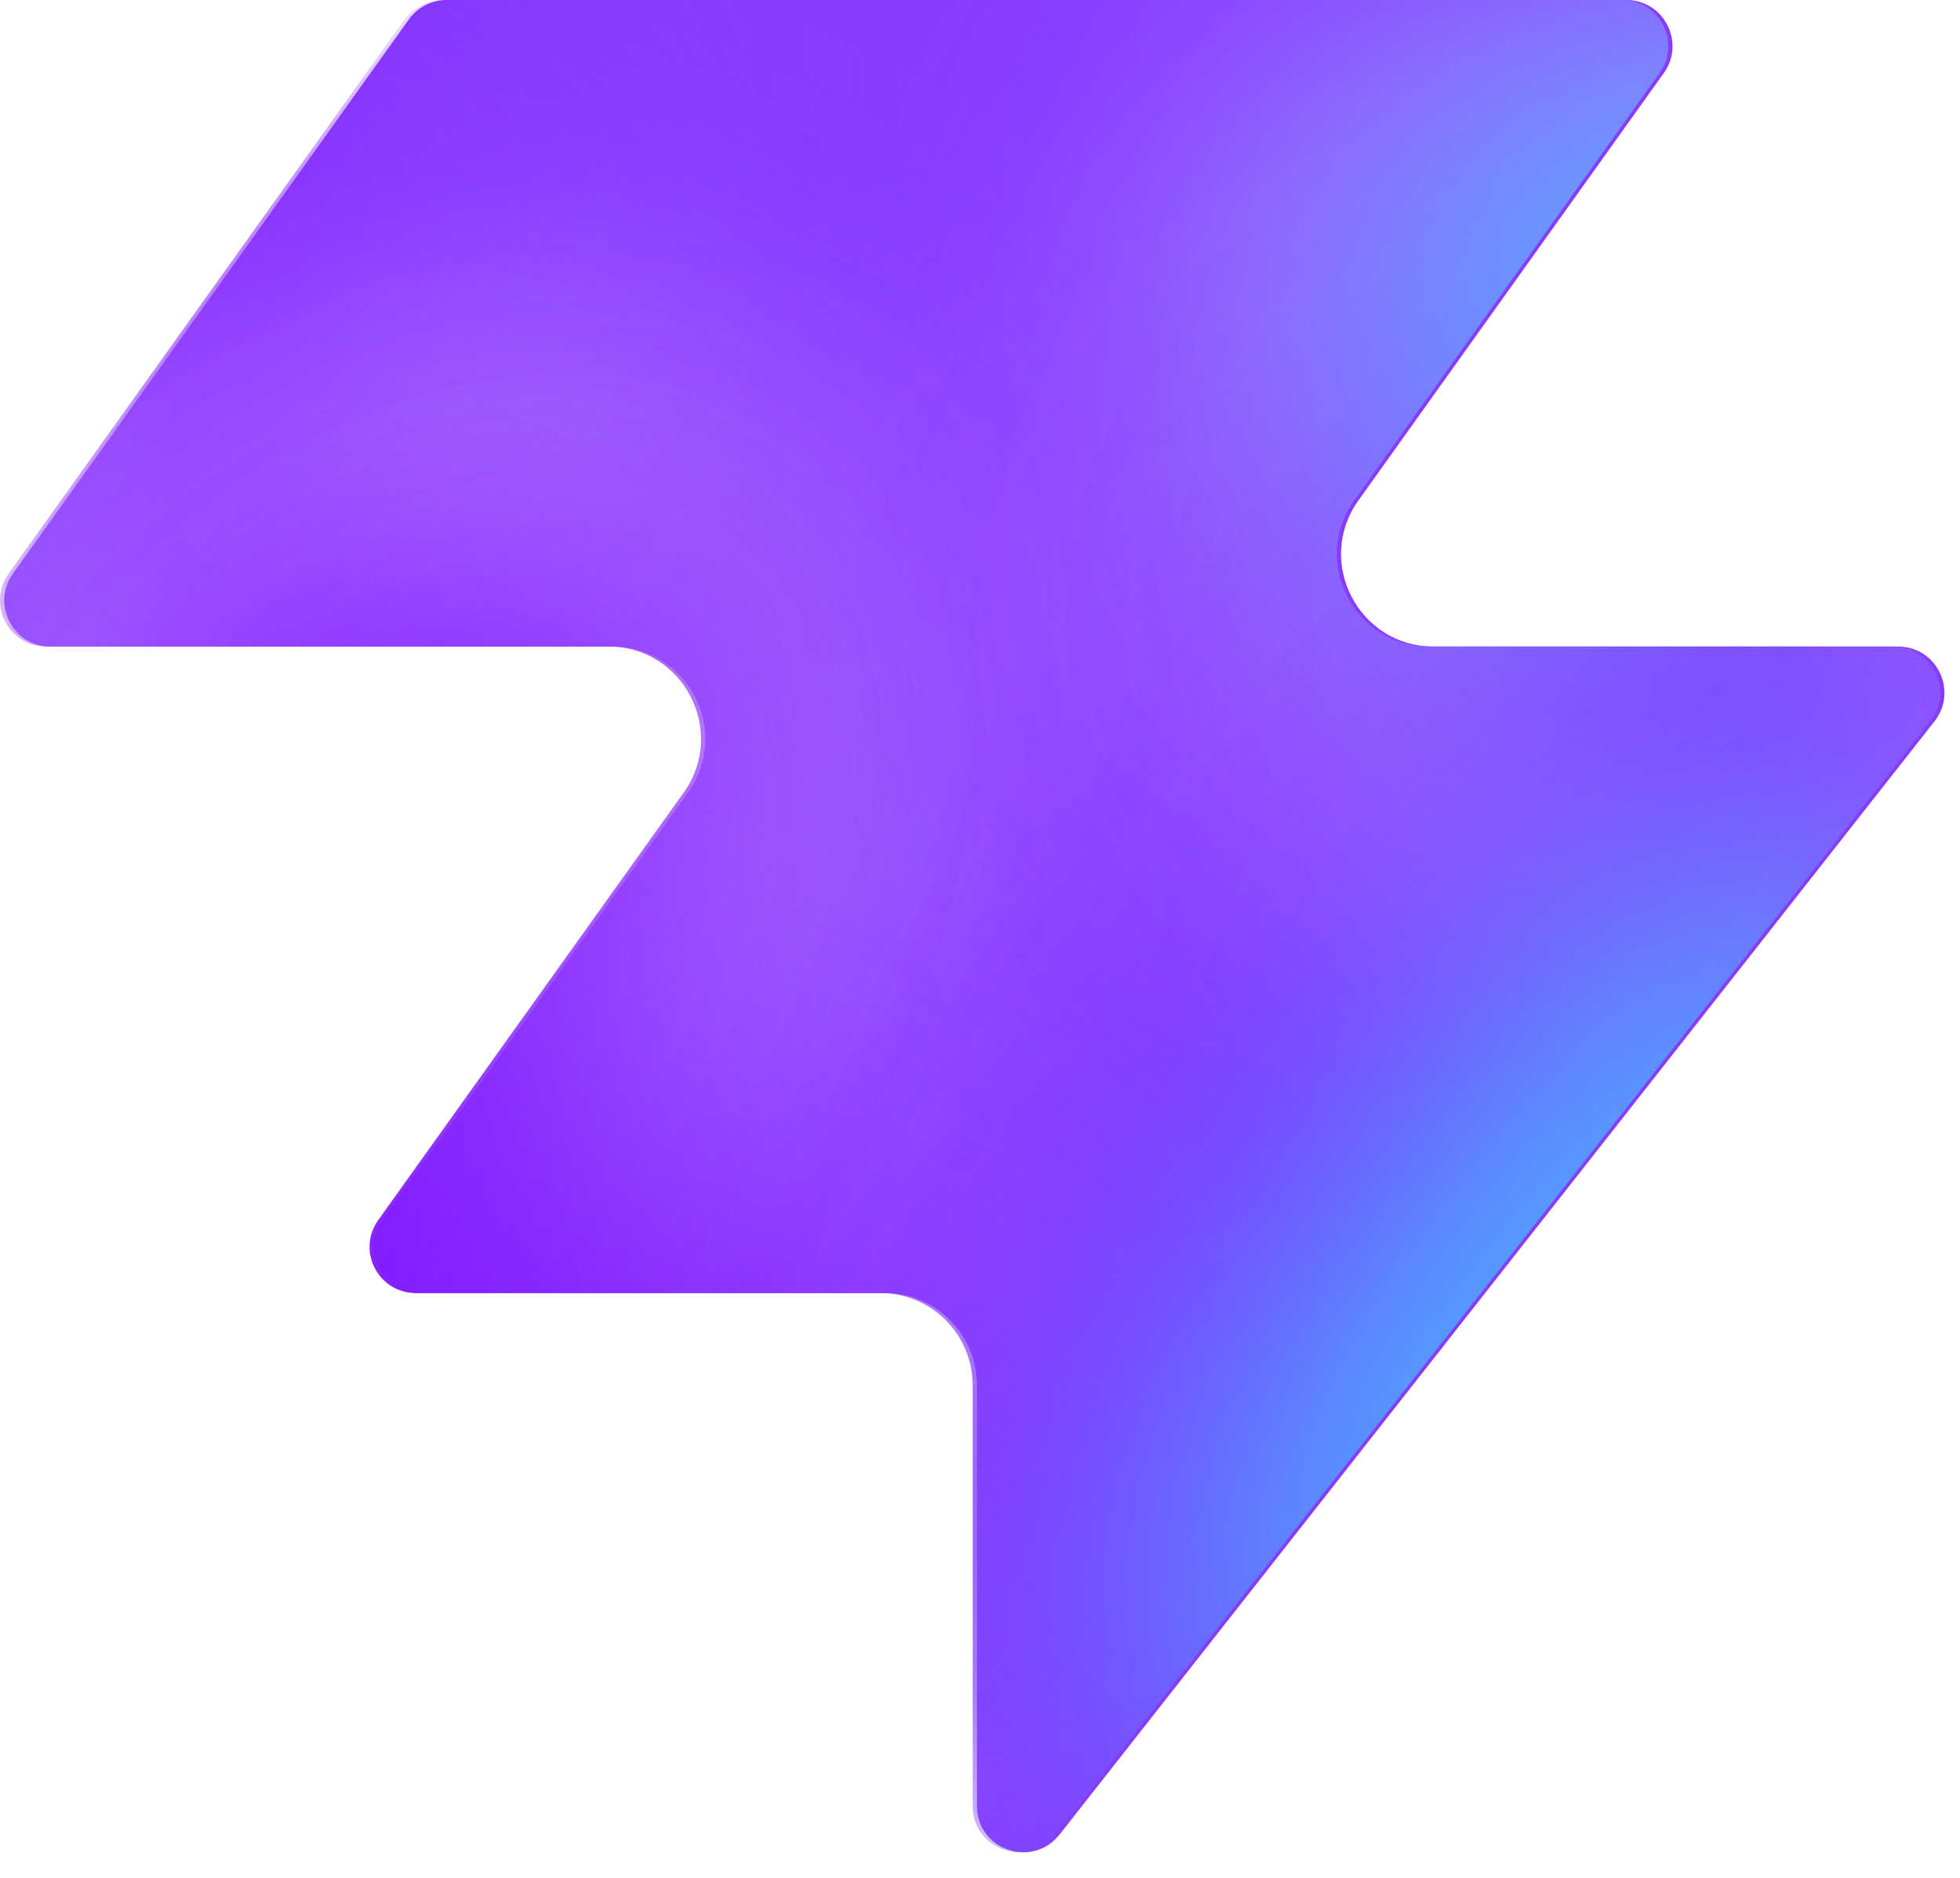
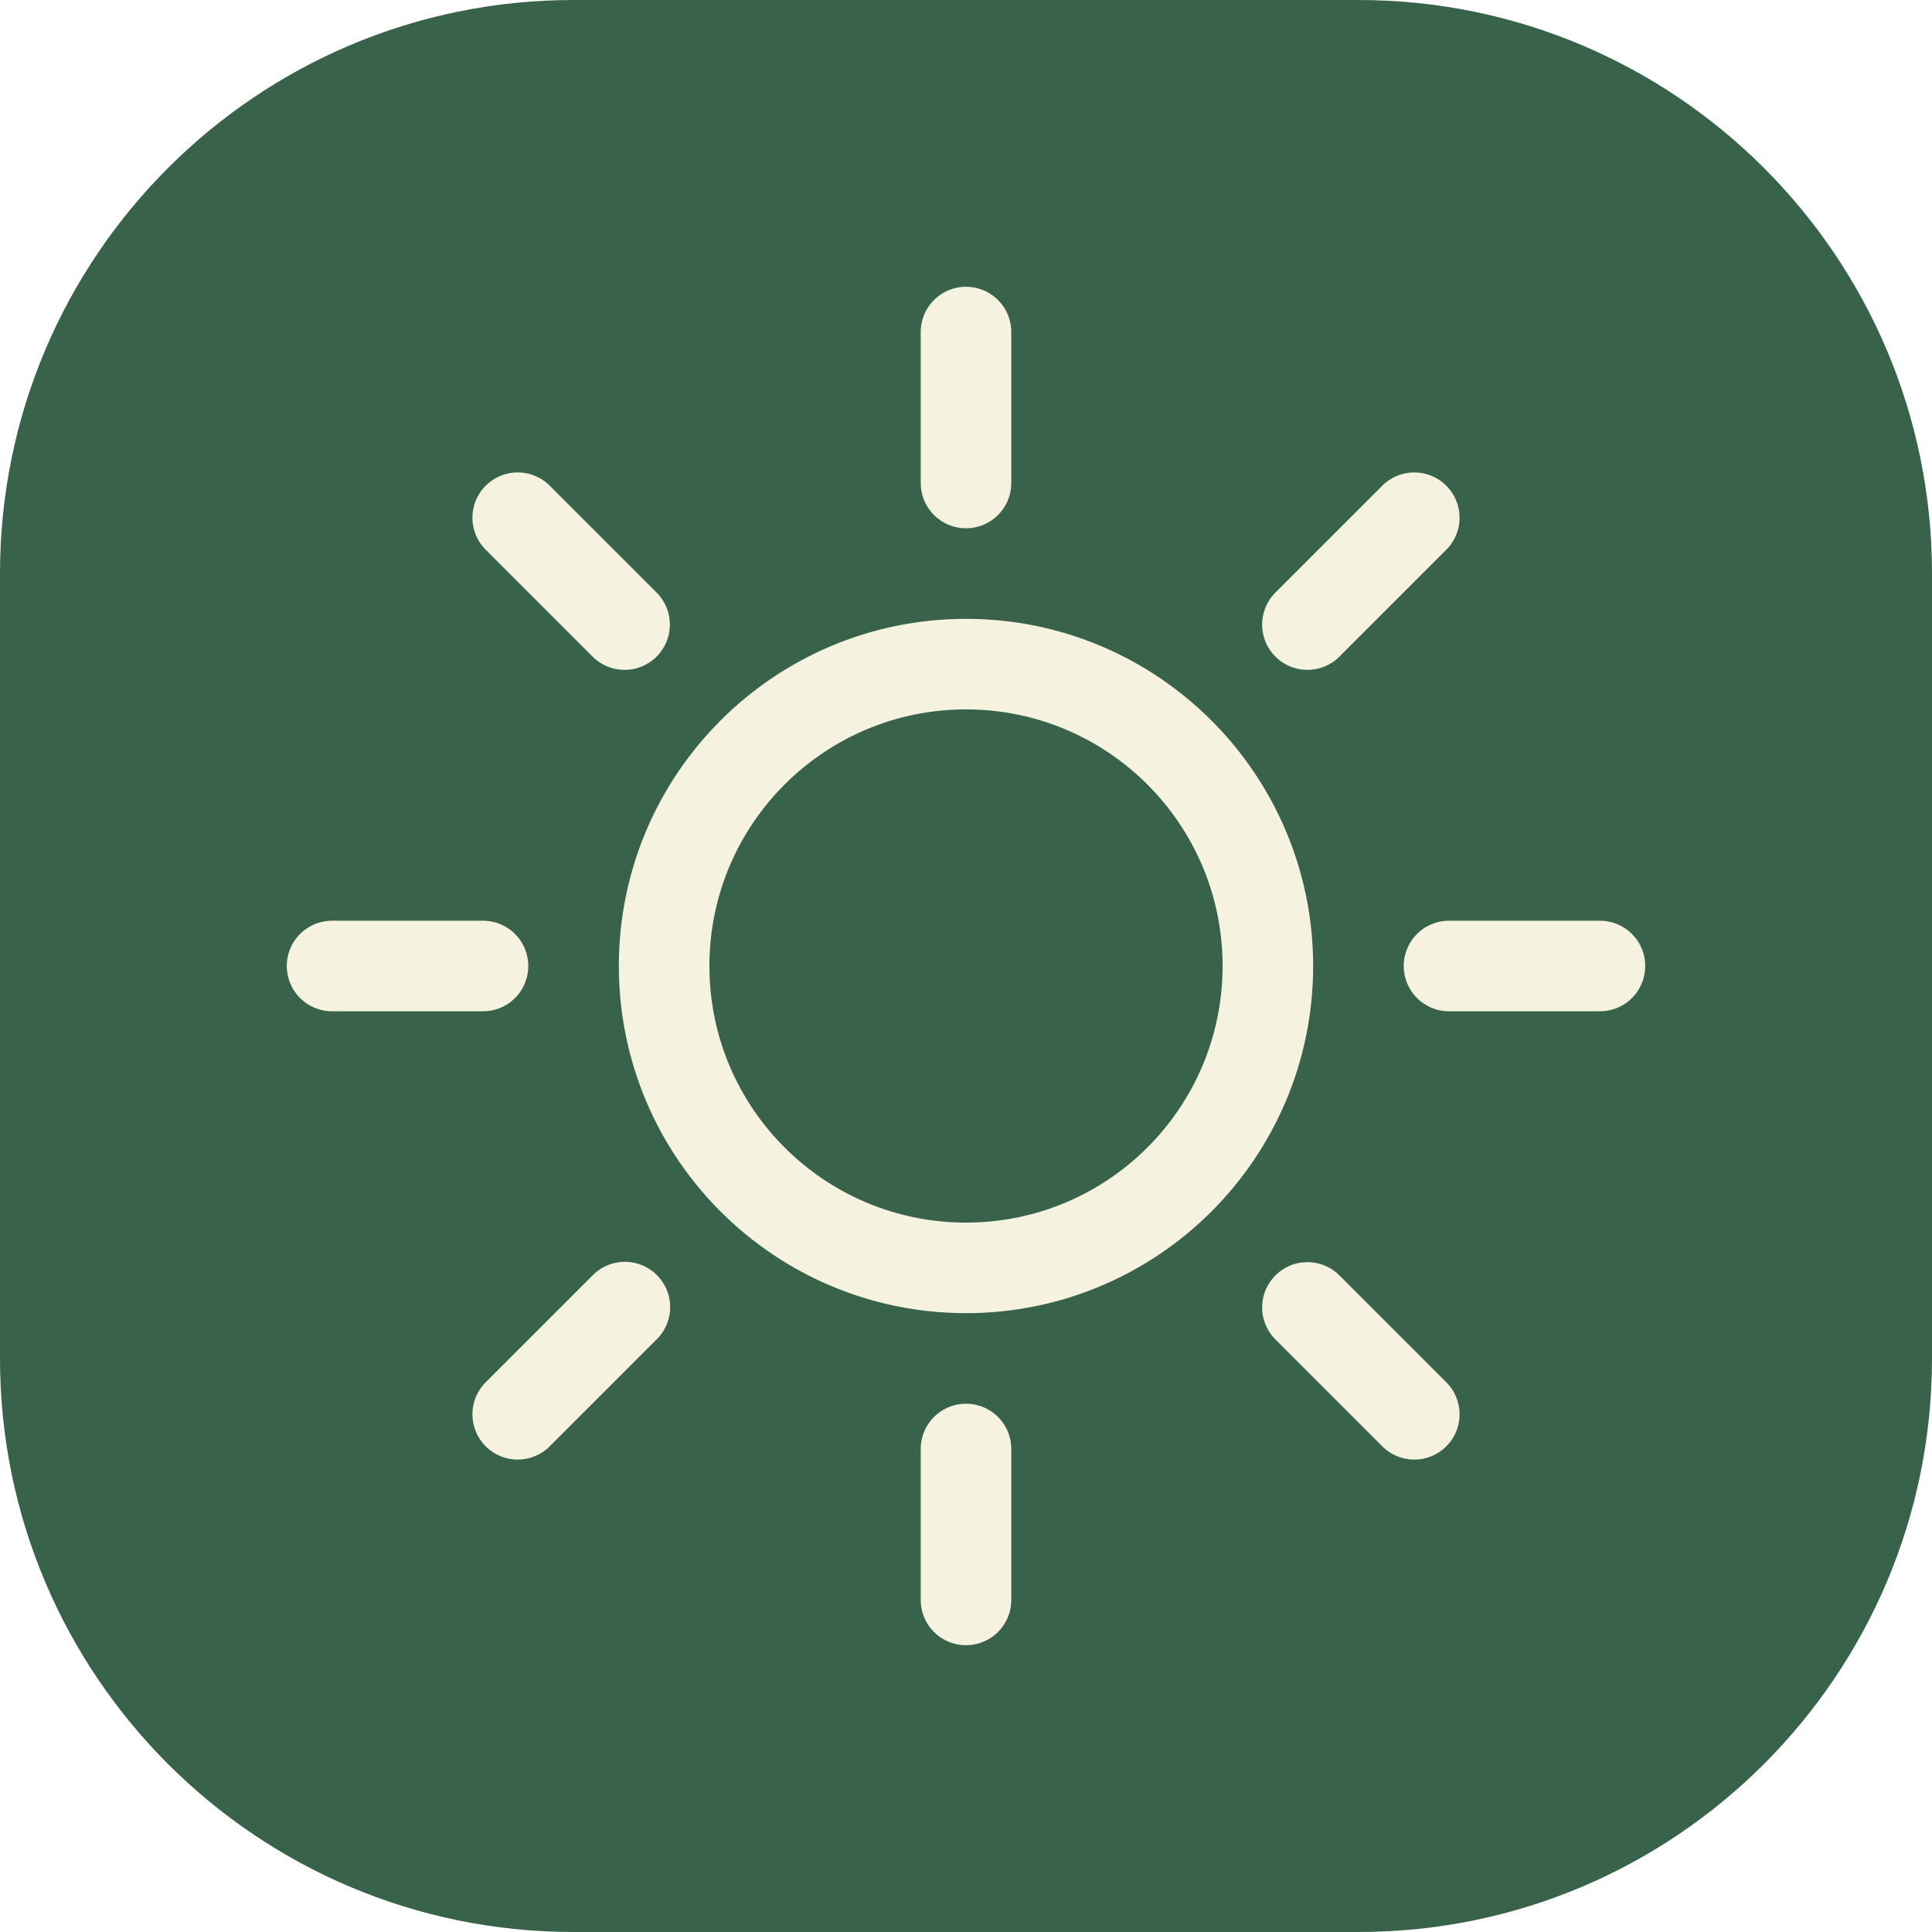
- <svg xmlns="http://www.w3.org/2000/svg" width="48" height="46" fill="none" viewBox="0 0 48 46">
-   <path fill="#863bff" d="M25.946 44.938c-.664.845-2.021.375-2.021-.698V33.937a2.26 2.26 0 0 0-2.262-2.262H10.287c-.92 0-1.456-1.04-.92-1.788l7.48-10.471c1.07-1.497 0-3.578-1.842-3.578H1.237c-.92 0-1.456-1.04-.92-1.788L10.013.474c.214-.297.556-.474.92-.474h28.894c.92 0 1.456 1.04.92 1.788l-7.48 10.471c-1.07 1.498 0 3.579 1.842 3.579h11.377c.943 0 1.473 1.088.89 1.83L25.947 44.94z" style="fill:#863bff;fill:color(display-p3 .525 .23 1);fill-opacity:1" />
-   <mask id="a" width="48" height="46" x="0" y="0" maskUnits="userSpaceOnUse" style="mask-type:alpha">
-     <path fill="#000" d="M25.842 44.938c-.664.844-2.021.375-2.021-.698V33.937a2.26 2.26 0 0 0-2.262-2.262H10.183c-.92 0-1.456-1.04-.92-1.788l7.48-10.471c1.07-1.498 0-3.579-1.842-3.579H1.133c-.92 0-1.456-1.04-.92-1.787L9.91.473c.214-.297.556-.474.92-.474h28.894c.92 0 1.456 1.04.92 1.788l-7.48 10.471c-1.07 1.498 0 3.578 1.842 3.578h11.377c.943 0 1.473 1.088.89 1.832L25.843 44.94z" style="fill:#000;fill-opacity:1" />
-   </mask>
-   <g mask="url(#a)">
-     <g filter="url(#b)">
-       <ellipse cx="5.508" cy="14.704" fill="#ede6ff" rx="5.508" ry="14.704" style="fill:#ede6ff;fill:color(display-p3 .927 .903 1);fill-opacity:1" transform="matrix(.00324 1 1 -.00324 -4.47 31.516)" />
-     </g>
-     <g filter="url(#c)">
-       <ellipse cx="10.399" cy="29.851" fill="#ede6ff" rx="10.399" ry="29.851" style="fill:#ede6ff;fill:color(display-p3 .927 .903 1);fill-opacity:1" transform="matrix(.00324 1 1 -.00324 -39.328 7.883)" />
-     </g>
-     <g filter="url(#d)">
-       <ellipse cx="5.508" cy="30.487" fill="#7e14ff" rx="5.508" ry="30.487" style="fill:#7e14ff;fill:color(display-p3 .492 .077 1);fill-opacity:1" transform="rotate(89.814 -25.913 -14.639)scale(1 -1)" />
-     </g>
-     <g filter="url(#e)">
-       <ellipse cx="5.508" cy="30.599" fill="#7e14ff" rx="5.508" ry="30.599" style="fill:#7e14ff;fill:color(display-p3 .492 .077 1);fill-opacity:1" transform="rotate(89.814 -32.644 -3.334)scale(1 -1)" />
-     </g>
-     <g filter="url(#f)">
-       <ellipse cx="5.508" cy="30.599" fill="#7e14ff" rx="5.508" ry="30.599" style="fill:#7e14ff;fill:color(display-p3 .492 .077 1);fill-opacity:1" transform="matrix(.00324 1 1 -.00324 -34.34 30.47)" />
-     </g>
-     <g filter="url(#g)">
-       <ellipse cx="14.072" cy="22.078" fill="#ede6ff" rx="14.072" ry="22.078" style="fill:#ede6ff;fill:color(display-p3 .927 .903 1);fill-opacity:1" transform="rotate(93.35 24.506 48.493)scale(-1 1)" />
-     </g>
-     <g filter="url(#h)">
-       <ellipse cx="3.47" cy="21.501" fill="#7e14ff" rx="3.47" ry="21.501" style="fill:#7e14ff;fill:color(display-p3 .492 .077 1);fill-opacity:1" transform="rotate(89.009 28.708 47.59)scale(-1 1)" />
-     </g>
-     <g filter="url(#i)">
-       <ellipse cx="3.47" cy="21.501" fill="#7e14ff" rx="3.47" ry="21.501" style="fill:#7e14ff;fill:color(display-p3 .492 .077 1);fill-opacity:1" transform="rotate(89.009 28.708 47.59)scale(-1 1)" />
-     </g>
-     <g filter="url(#j)">
-       <ellipse cx=".387" cy="8.972" fill="#7e14ff" rx="4.407" ry="29.108" style="fill:#7e14ff;fill:color(display-p3 .492 .077 1);fill-opacity:1" transform="rotate(39.51 .387 8.972)" />
-     </g>
-     <g filter="url(#k)">
-       <ellipse cx="47.523" cy="-6.092" fill="#7e14ff" rx="4.407" ry="29.108" style="fill:#7e14ff;fill:color(display-p3 .492 .077 1);fill-opacity:1" transform="rotate(37.892 47.523 -6.092)" />
-     </g>
-     <g filter="url(#l)">
-       <ellipse cx="41.412" cy="6.333" fill="#47bfff" rx="5.971" ry="9.665" style="fill:#47bfff;fill:color(display-p3 .28 .748 1);fill-opacity:1" transform="rotate(37.892 41.412 6.333)" />
-     </g>
-     <g filter="url(#m)">
-       <ellipse cx="-1.879" cy="38.332" fill="#7e14ff" rx="4.407" ry="29.108" style="fill:#7e14ff;fill:color(display-p3 .492 .077 1);fill-opacity:1" transform="rotate(37.892 -1.88 38.332)" />
-     </g>
-     <g filter="url(#n)">
-       <ellipse cx="-1.879" cy="38.332" fill="#7e14ff" rx="4.407" ry="29.108" style="fill:#7e14ff;fill:color(display-p3 .492 .077 1);fill-opacity:1" transform="rotate(37.892 -1.88 38.332)" />
-     </g>
-     <g filter="url(#o)">
-       <ellipse cx="35.651" cy="29.907" fill="#7e14ff" rx="4.407" ry="29.108" style="fill:#7e14ff;fill:color(display-p3 .492 .077 1);fill-opacity:1" transform="rotate(37.892 35.651 29.907)" />
-     </g>
-     <g filter="url(#p)">
-       <ellipse cx="38.418" cy="32.4" fill="#47bfff" rx="5.971" ry="15.297" style="fill:#47bfff;fill:color(display-p3 .28 .748 1);fill-opacity:1" transform="rotate(37.892 38.418 32.4)" />
-     </g>
-   </g>
-   <defs>
-     <filter id="b" width="60.045" height="41.654" x="-19.77" y="16.149" color-interpolation-filters="sRGB" filterUnits="userSpaceOnUse">
-       <feFlood flood-opacity="0" result="BackgroundImageFix" />
-       <feBlend in="SourceGraphic" in2="BackgroundImageFix" result="shape" />
-       <feGaussianBlur result="effect1_foregroundBlur_2002_17158" stdDeviation="7.659" />
-     </filter>
-     <filter id="c" width="90.34" height="51.437" x="-54.613" y="-7.533" color-interpolation-filters="sRGB" filterUnits="userSpaceOnUse">
-       <feFlood flood-opacity="0" result="BackgroundImageFix" />
-       <feBlend in="SourceGraphic" in2="BackgroundImageFix" result="shape" />
-       <feGaussianBlur result="effect1_foregroundBlur_2002_17158" stdDeviation="7.659" />
-     </filter>
-     <filter id="d" width="79.355" height="29.4" x="-49.64" y="2.03" color-interpolation-filters="sRGB" filterUnits="userSpaceOnUse">
-       <feFlood flood-opacity="0" result="BackgroundImageFix" />
-       <feBlend in="SourceGraphic" in2="BackgroundImageFix" result="shape" />
-       <feGaussianBlur result="effect1_foregroundBlur_2002_17158" stdDeviation="4.596" />
-     </filter>
-     <filter id="e" width="79.579" height="29.4" x="-45.045" y="20.029" color-interpolation-filters="sRGB" filterUnits="userSpaceOnUse">
-       <feFlood flood-opacity="0" result="BackgroundImageFix" />
-       <feBlend in="SourceGraphic" in2="BackgroundImageFix" result="shape" />
-       <feGaussianBlur result="effect1_foregroundBlur_2002_17158" stdDeviation="4.596" />
-     </filter>
-     <filter id="f" width="79.579" height="29.4" x="-43.513" y="21.178" color-interpolation-filters="sRGB" filterUnits="userSpaceOnUse">
-       <feFlood flood-opacity="0" result="BackgroundImageFix" />
-       <feBlend in="SourceGraphic" in2="BackgroundImageFix" result="shape" />
-       <feGaussianBlur result="effect1_foregroundBlur_2002_17158" stdDeviation="4.596" />
-     </filter>
-     <filter id="g" width="74.749" height="58.852" x="15.756" y="-17.901" color-interpolation-filters="sRGB" filterUnits="userSpaceOnUse">
-       <feFlood flood-opacity="0" result="BackgroundImageFix" />
-       <feBlend in="SourceGraphic" in2="BackgroundImageFix" result="shape" />
-       <feGaussianBlur result="effect1_foregroundBlur_2002_17158" stdDeviation="7.659" />
-     </filter>
-     <filter id="h" width="61.377" height="25.362" x="23.548" y="2.284" color-interpolation-filters="sRGB" filterUnits="userSpaceOnUse">
-       <feFlood flood-opacity="0" result="BackgroundImageFix" />
-       <feBlend in="SourceGraphic" in2="BackgroundImageFix" result="shape" />
-       <feGaussianBlur result="effect1_foregroundBlur_2002_17158" stdDeviation="4.596" />
-     </filter>
-     <filter id="i" width="61.377" height="25.362" x="23.548" y="2.284" color-interpolation-filters="sRGB" filterUnits="userSpaceOnUse">
-       <feFlood flood-opacity="0" result="BackgroundImageFix" />
-       <feBlend in="SourceGraphic" in2="BackgroundImageFix" result="shape" />
-       <feGaussianBlur result="effect1_foregroundBlur_2002_17158" stdDeviation="4.596" />
-     </filter>
-     <filter id="j" width="56.045" height="63.649" x="-27.636" y="-22.853" color-interpolation-filters="sRGB" filterUnits="userSpaceOnUse">
-       <feFlood flood-opacity="0" result="BackgroundImageFix" />
-       <feBlend in="SourceGraphic" in2="BackgroundImageFix" result="shape" />
-       <feGaussianBlur result="effect1_foregroundBlur_2002_17158" stdDeviation="4.596" />
-     </filter>
-     <filter id="k" width="54.814" height="64.646" x="20.116" y="-38.415" color-interpolation-filters="sRGB" filterUnits="userSpaceOnUse">
-       <feFlood flood-opacity="0" result="BackgroundImageFix" />
-       <feBlend in="SourceGraphic" in2="BackgroundImageFix" result="shape" />
-       <feGaussianBlur result="effect1_foregroundBlur_2002_17158" stdDeviation="4.596" />
-     </filter>
-     <filter id="l" width="33.541" height="35.313" x="24.641" y="-11.323" color-interpolation-filters="sRGB" filterUnits="userSpaceOnUse">
-       <feFlood flood-opacity="0" result="BackgroundImageFix" />
-       <feBlend in="SourceGraphic" in2="BackgroundImageFix" result="shape" />
-       <feGaussianBlur result="effect1_foregroundBlur_2002_17158" stdDeviation="4.596" />
-     </filter>
-     <filter id="m" width="54.814" height="64.646" x="-29.286" y="6.009" color-interpolation-filters="sRGB" filterUnits="userSpaceOnUse">
-       <feFlood flood-opacity="0" result="BackgroundImageFix" />
-       <feBlend in="SourceGraphic" in2="BackgroundImageFix" result="shape" />
-       <feGaussianBlur result="effect1_foregroundBlur_2002_17158" stdDeviation="4.596" />
-     </filter>
-     <filter id="n" width="54.814" height="64.646" x="-29.286" y="6.009" color-interpolation-filters="sRGB" filterUnits="userSpaceOnUse">
-       <feFlood flood-opacity="0" result="BackgroundImageFix" />
-       <feBlend in="SourceGraphic" in2="BackgroundImageFix" result="shape" />
-       <feGaussianBlur result="effect1_foregroundBlur_2002_17158" stdDeviation="4.596" />
-     </filter>
-     <filter id="o" width="54.814" height="64.646" x="8.244" y="-2.416" color-interpolation-filters="sRGB" filterUnits="userSpaceOnUse">
-       <feFlood flood-opacity="0" result="BackgroundImageFix" />
-       <feBlend in="SourceGraphic" in2="BackgroundImageFix" result="shape" />
-       <feGaussianBlur result="effect1_foregroundBlur_2002_17158" stdDeviation="4.596" />
-     </filter>
-     <filter id="p" width="39.409" height="43.623" x="18.713" y="10.588" color-interpolation-filters="sRGB" filterUnits="userSpaceOnUse">
-       <feFlood flood-opacity="0" result="BackgroundImageFix" />
-       <feBlend in="SourceGraphic" in2="BackgroundImageFix" result="shape" />
-       <feGaussianBlur result="effect1_foregroundBlur_2002_17158" stdDeviation="4.596" />
-     </filter>
-   </defs>
+ <svg xmlns="http://www.w3.org/2000/svg" viewBox="0 0 64 64">
+   <rect width="64" height="64" rx="19" fill="#38634a" />
+   <circle cx="32" cy="32" r="10" fill="none" stroke="#f5f2df" stroke-width="3" />
+   <path d="M32 11v5m0 32v5M11 32h5m32 0h5M17.15 17.15l3.54 3.54m22.62 22.62 3.54 3.54m0-29.7-3.54 3.54M20.7 43.3l-3.55 3.55" fill="none" stroke="#f5f2df" stroke-linecap="round" stroke-width="3" />
</svg>
